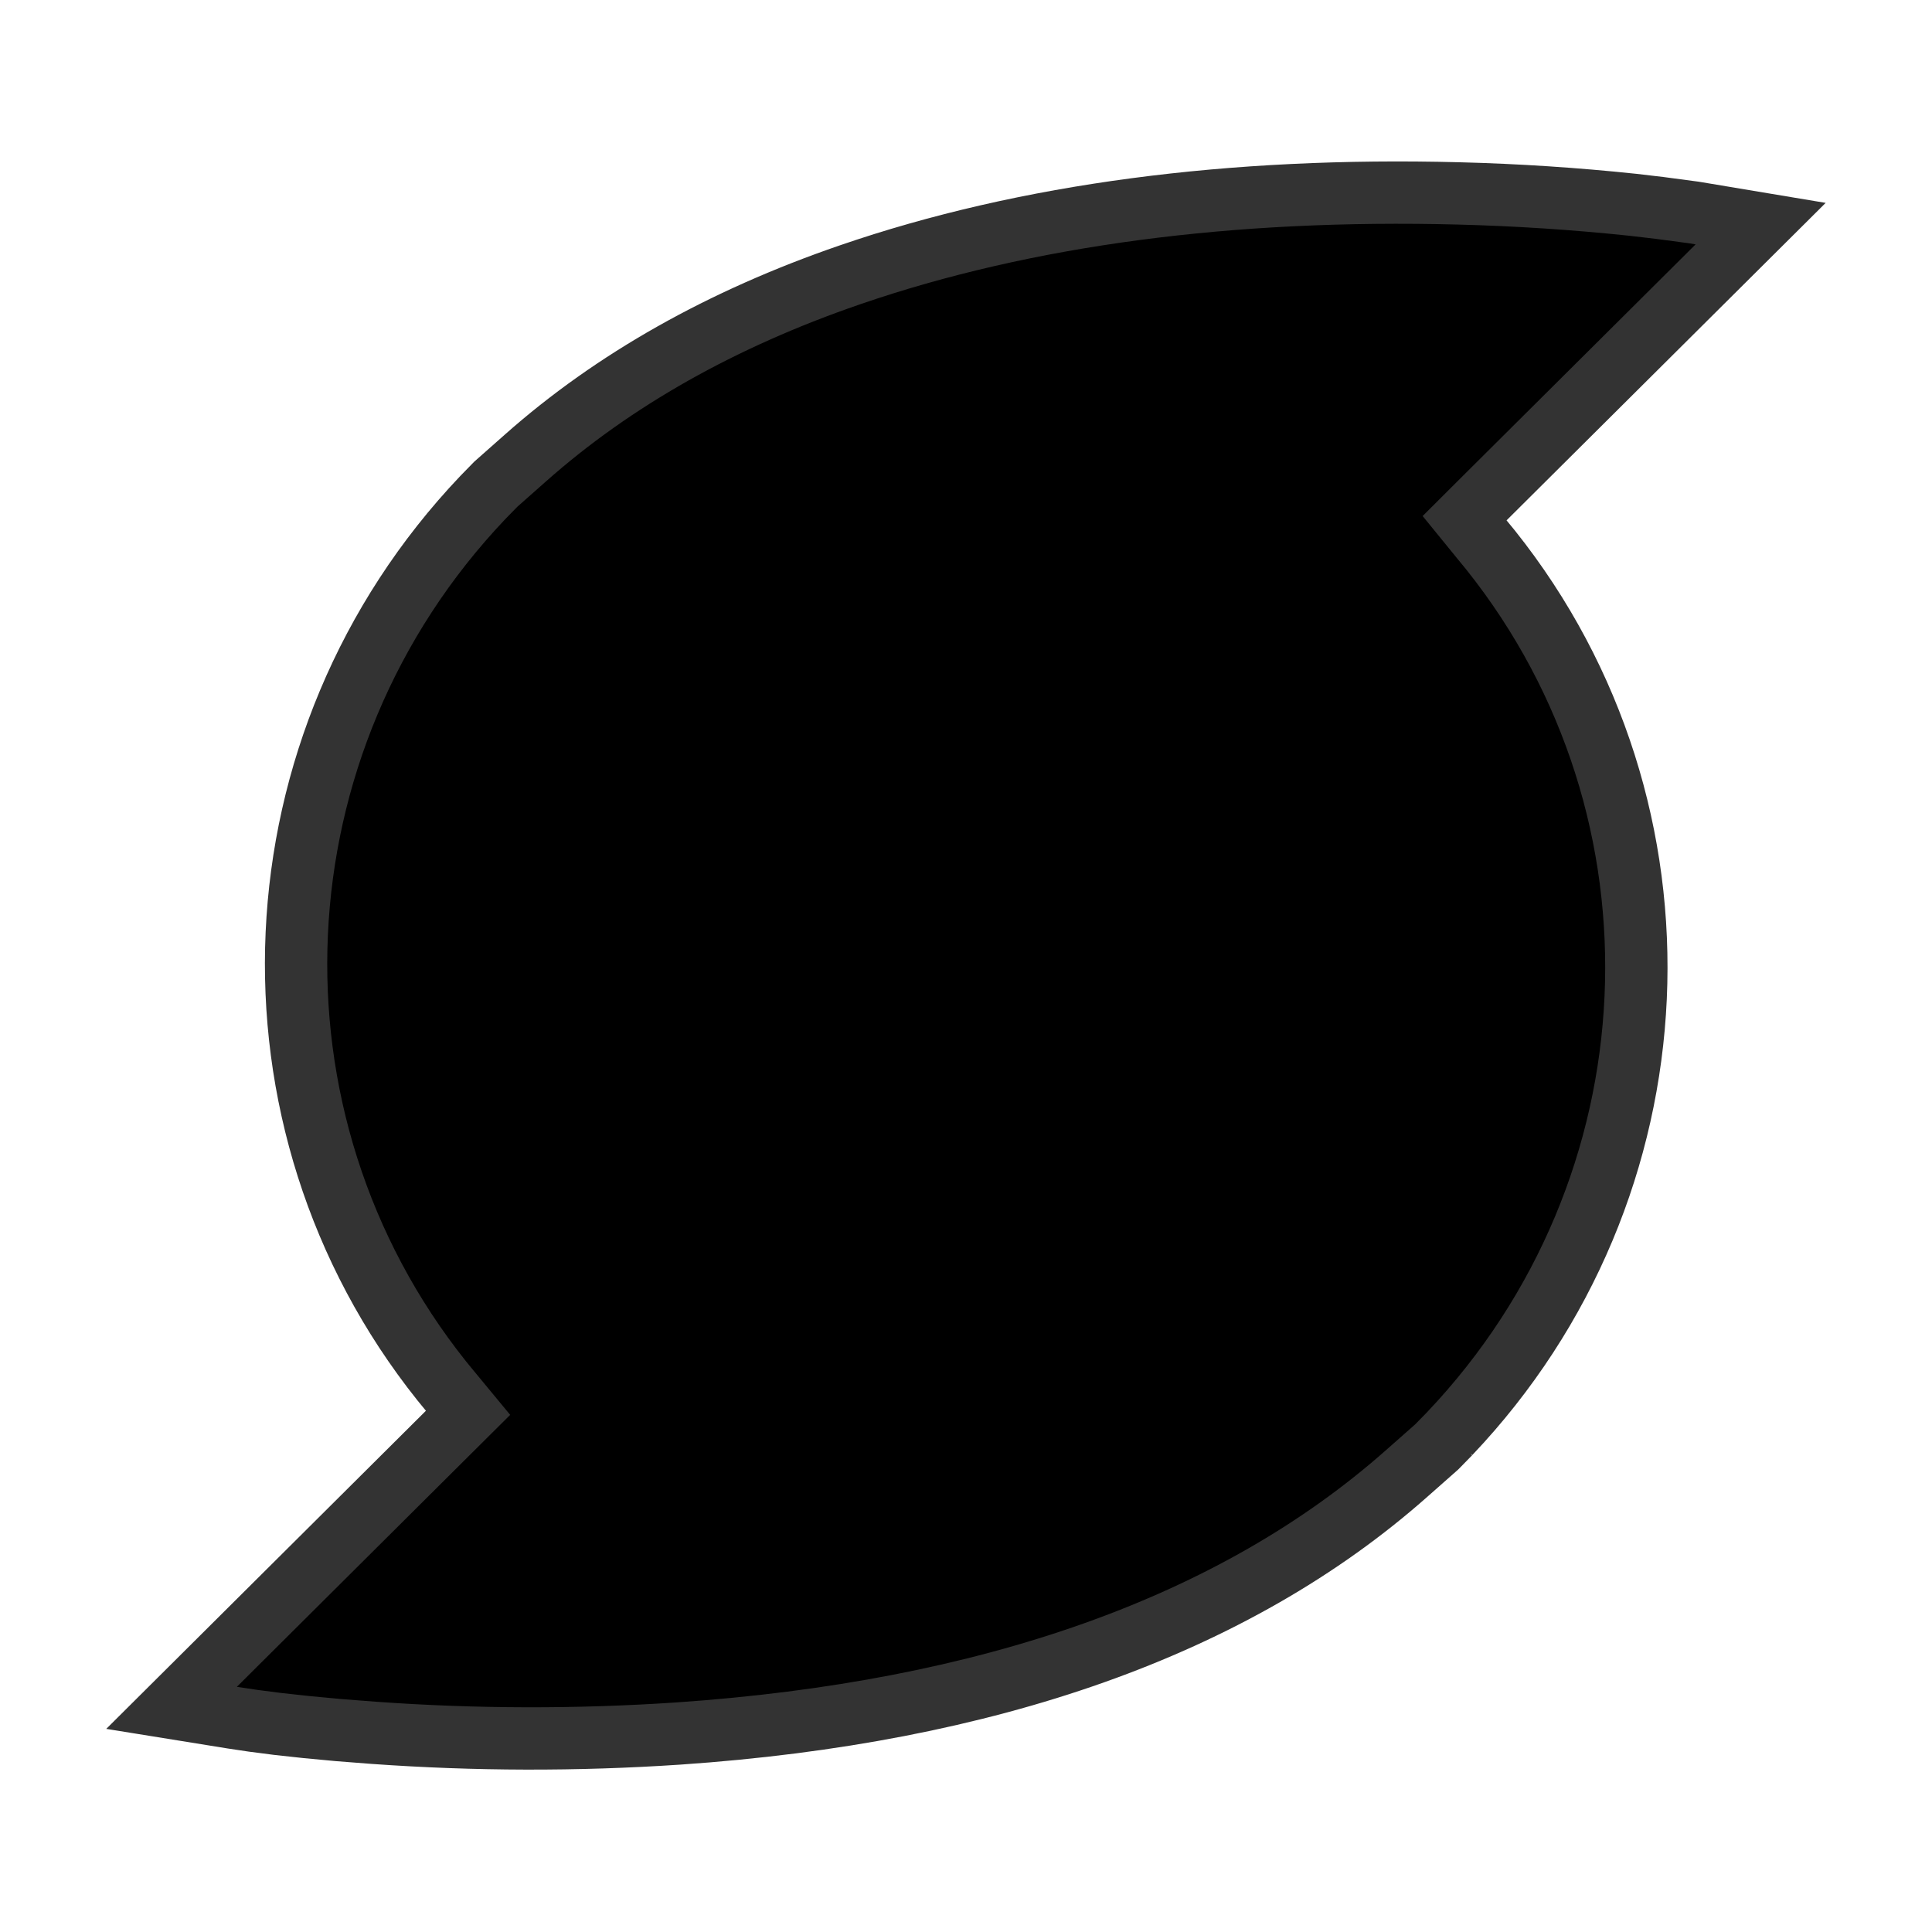
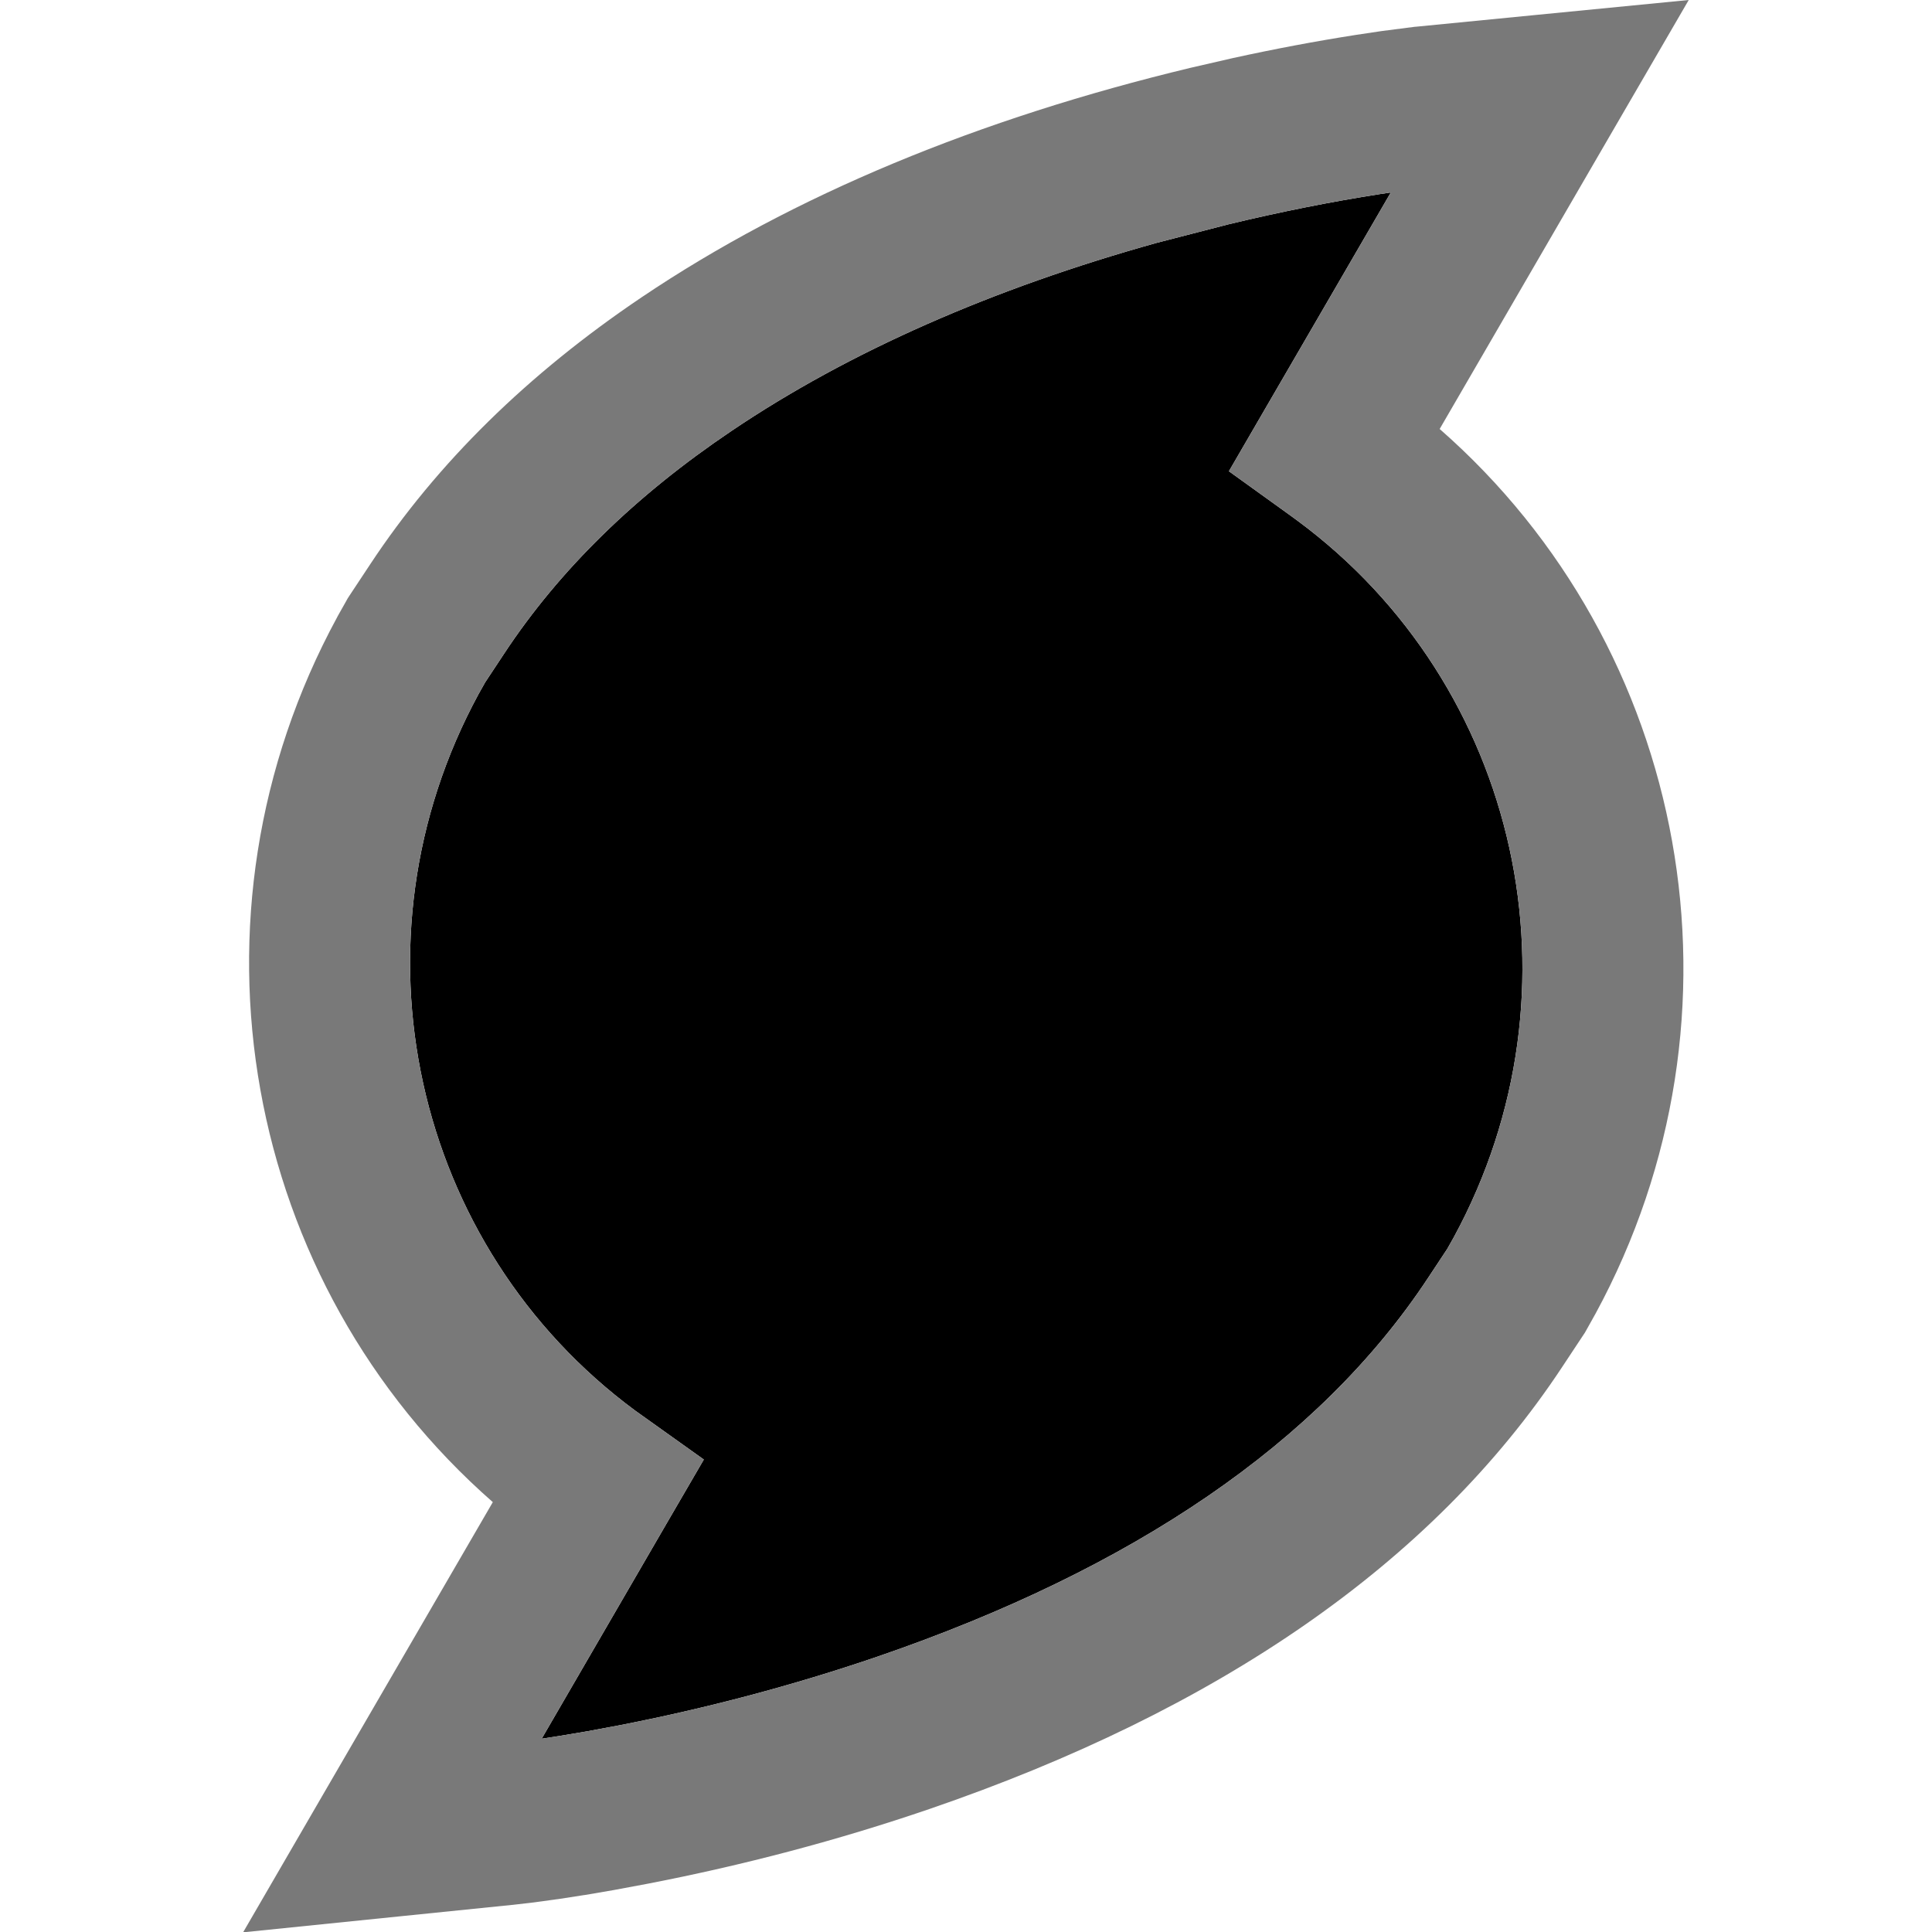
- <svg xmlns="http://www.w3.org/2000/svg" width="22" height="22" viewBox="0 0 31 23">
-   <path transform="rotate(105 15.5 11.5)" d="m20.737 2.06.263.148.528.35c3.098 2.046 5.45 5.507 7.063 10.215a35.335 35.335 0 0 1 1.253 4.72l.105.563.086.507.07.453.053.394.038.333.101.989-5.41-3.141-.394-.229-.264.371-.122.17c-3.18 4.31-9.088 5.625-13.86 3.032l-.262-.147-.529-.35c-1.579-1.043-2.974-2.47-4.185-4.267-1.678-2.488-2.942-5.567-3.79-9.093a35.174 35.174 0 0 1-.549-2.757L.87 3.896l-.072-.554-.104-1.075 5.403 3.138.392.227.265-.367.122-.17c3.18-4.31 9.09-5.627 13.862-3.034z" stroke="#333" fill="currentColor" />
+ <svg xmlns="http://www.w3.org/2000/svg" width="24px" height="24px" viewBox="0 0 24 24" version="1.1">
+   <g id="Hurricane-Symbol" stroke="none" fill="none" fill-rule="nonzero">
+     <rect id="Rectangle" x="0" y="0" width="24" height="24" />
+     <path d="M7.893,17.525 L8.743,18.131 L8.285,18.918 L6.729,21.599 L6.941,21.566 L7.287,21.508 L7.669,21.437 C8.768,21.224 9.854,20.937 10.898,20.58 C14.078,19.489 16.391,17.918 17.739,15.876 L17.979,15.513 L18.061,15.367 C19.726,12.301 18.881,8.507 16.112,6.464 L16.001,6.383 L15.266,5.854 L15.721,5.07 L17.277,2.391 L17.143,2.411 C16.54,2.505 15.906,2.631 15.259,2.787 L14.372,3.016 C12.337,3.583 10.552,4.364 9.084,5.355 C7.891,6.159 6.95,7.079 6.267,8.113 L6.027,8.476 L5.945,8.622 C4.28,11.688 5.125,15.481 7.893,17.525 Z" id="Fill" fill="currentColor" />
+     <path d="M16.841,0.434 L17.162,0.386 L17.558,0.335 L17.574,0.333 L17.589,0.332 L19.036,0.19 L20.978,-1.77635684e-15 L19.998,1.687 L17.884,5.329 C20.985,8.045 21.838,12.604 19.818,16.323 L19.811,16.335 L19.706,16.523 L19.688,16.555 L19.668,16.585 L19.408,16.978 C17.789,19.431 15.113,21.249 11.546,22.472 C10.413,22.86 9.237,23.17 8.042,23.401 L7.645,23.475 L7.63,23.478 L7.268,23.54 L7.252,23.542 L6.929,23.592 L6.911,23.594 L6.628,23.633 L6.609,23.635 L6.368,23.663 L6.355,23.664 L4.971,23.805 L3.02,24.004 L4.004,22.308 L6.122,18.66 C3.021,15.944 2.168,11.385 4.189,7.666 L4.195,7.654 L4.301,7.466 L4.318,7.435 L4.338,7.404 L4.598,7.011 C5.432,5.747 6.562,4.643 7.966,3.696 C9.858,2.421 12.168,1.472 14.791,0.842 L15.313,0.722 C15.832,0.608 16.343,0.512 16.841,0.434 Z M7.893,17.525 L8.743,18.131 L8.285,18.918 L6.729,21.599 L6.941,21.566 L7.287,21.508 L7.669,21.437 C8.768,21.224 9.854,20.937 10.898,20.58 C14.078,19.489 16.391,17.918 17.739,15.876 L17.979,15.513 L18.061,15.367 C19.726,12.301 18.881,8.507 16.112,6.464 L16.001,6.383 L15.266,5.854 L15.721,5.07 L17.277,2.391 L17.143,2.411 C16.54,2.505 15.906,2.631 15.259,2.787 L14.372,3.016 C12.337,3.583 10.552,4.364 9.084,5.355 C7.891,6.159 6.95,7.079 6.267,8.113 L6.027,8.476 L5.945,8.622 C4.28,11.688 5.125,15.481 7.893,17.525 Z" id="Shape" fill="#797979" />
+   </g>
</svg>
